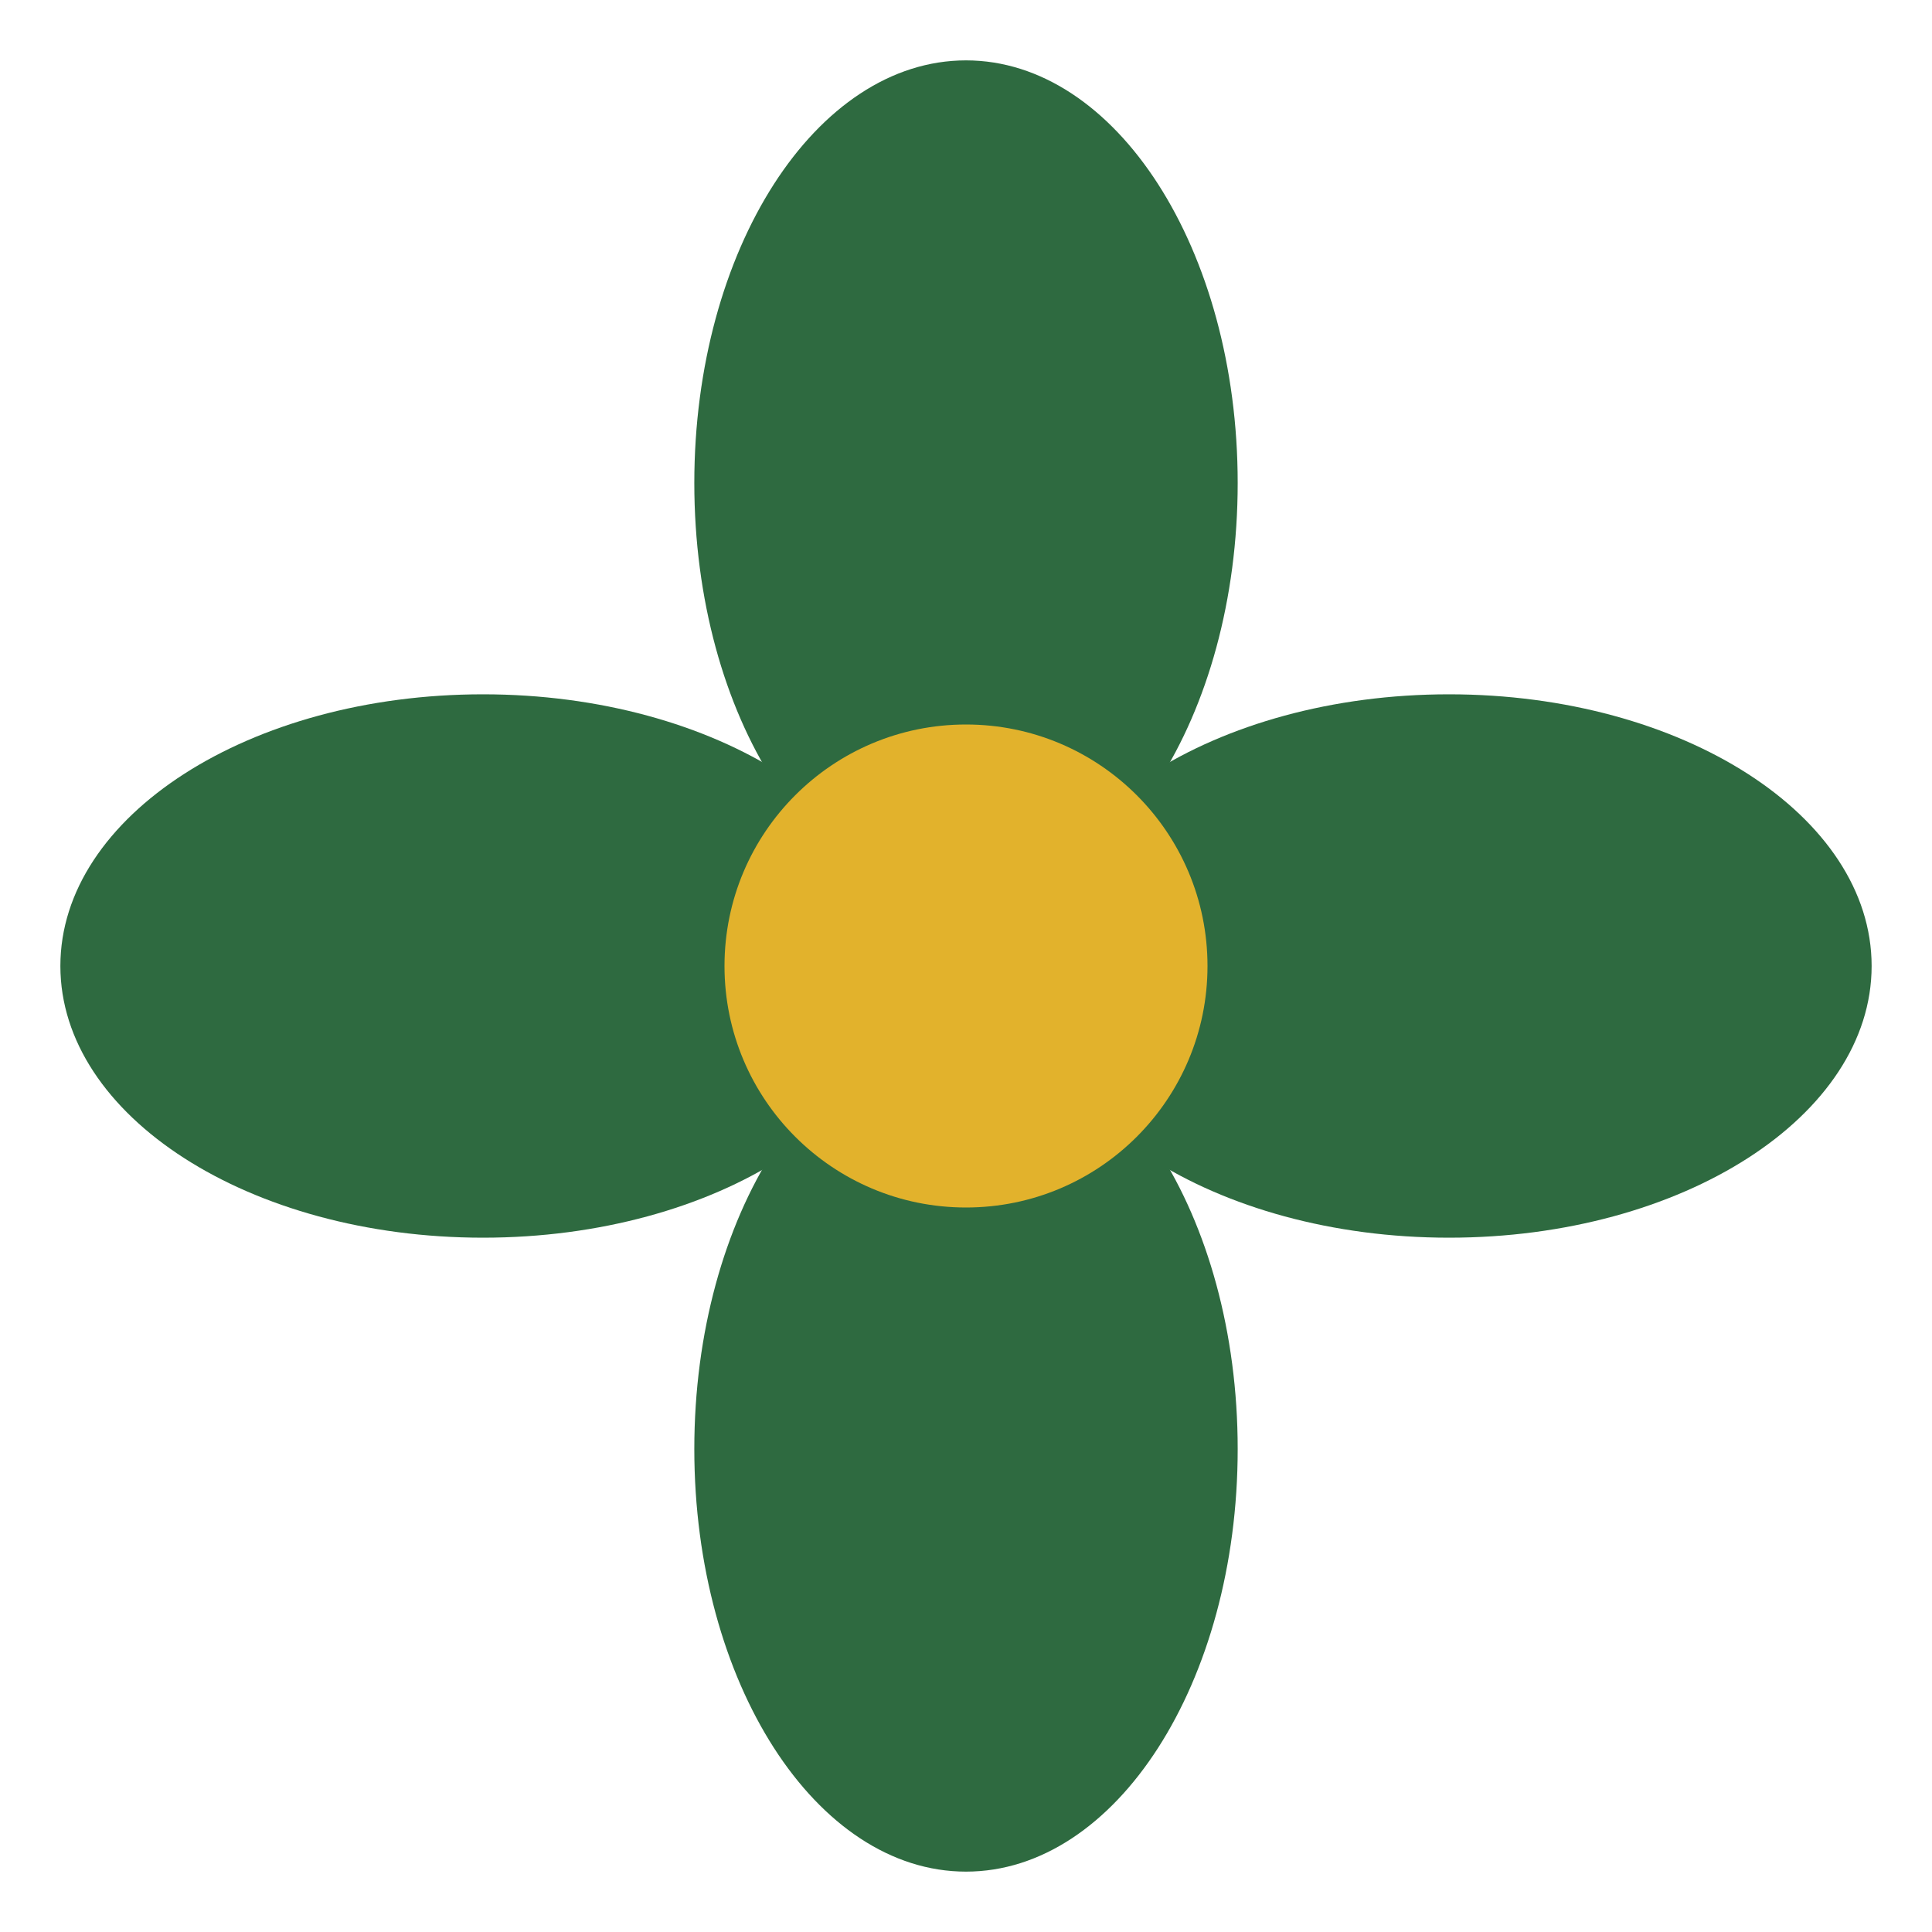
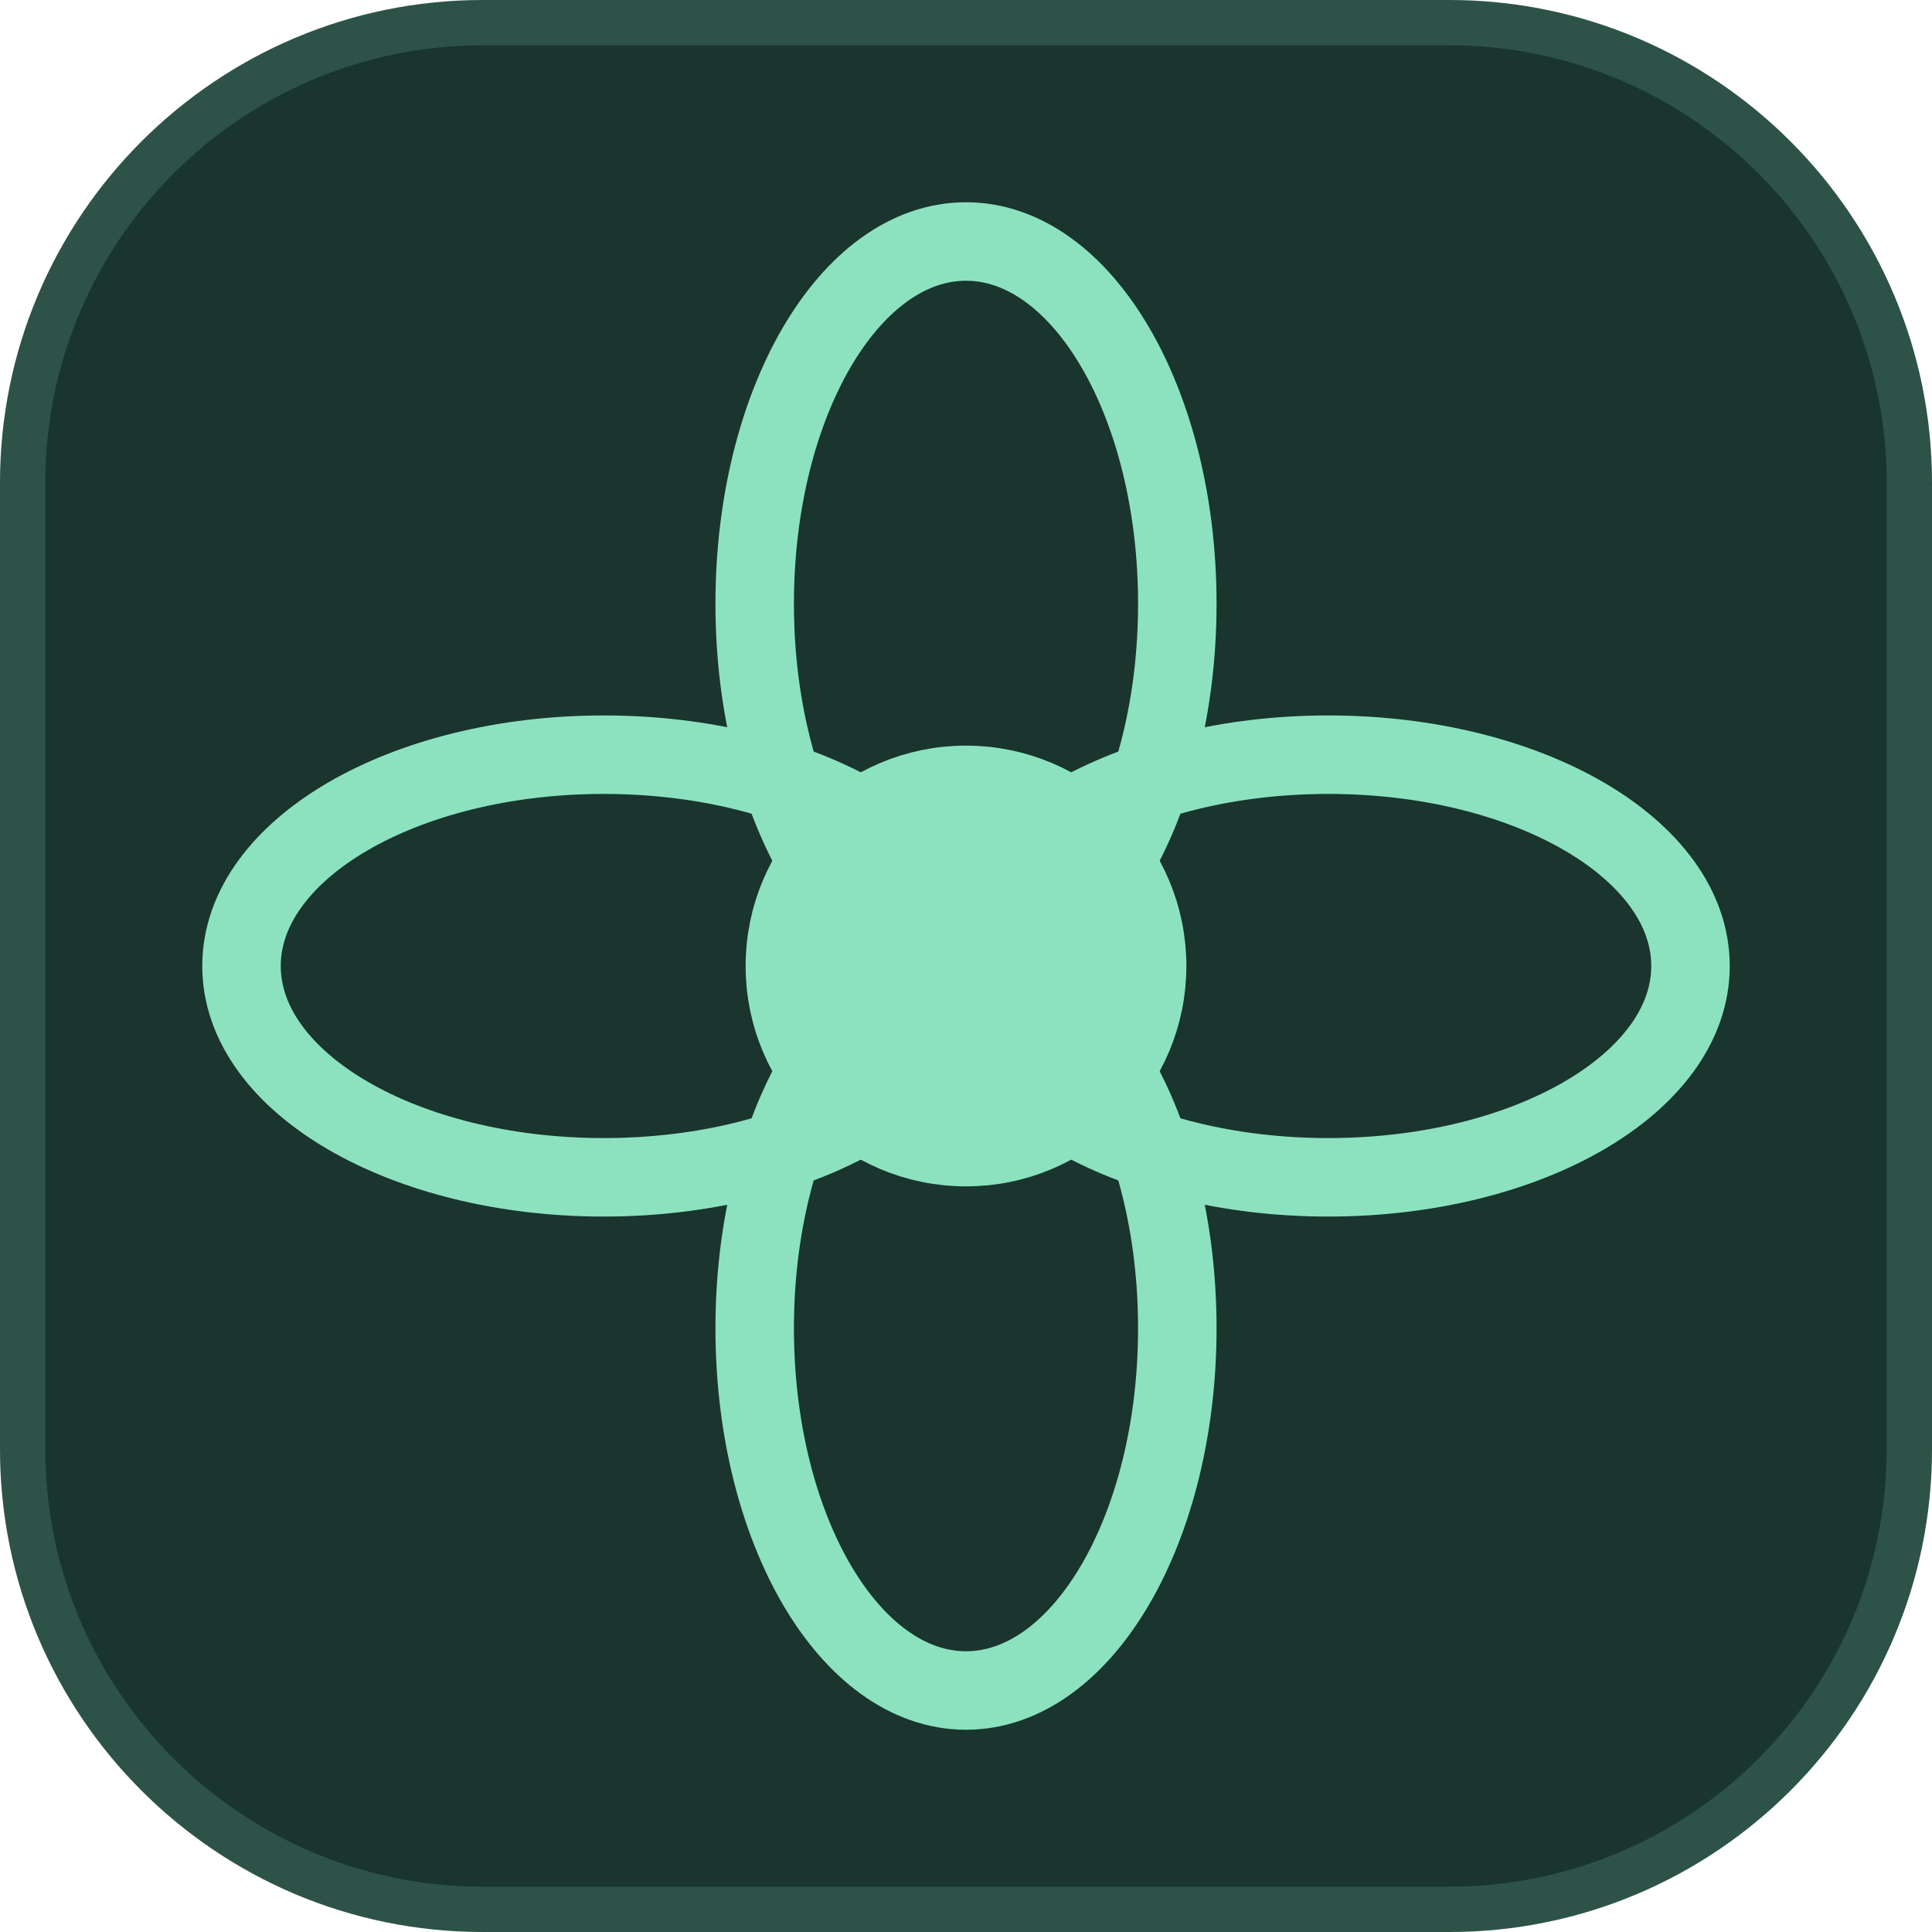
- <svg xmlns="http://www.w3.org/2000/svg" viewBox="0 0 32 32">
-   <g fill="#2e6a40">
-     <ellipse cx="16" cy="8" rx="4.5" ry="7" />
-     <ellipse cx="16" cy="24" rx="4.5" ry="7" />
-     <ellipse cx="8" cy="16" rx="7" ry="4.5" />
-     <ellipse cx="24" cy="16" rx="7" ry="4.5" />
+ <svg xmlns="http://www.w3.org/2000/svg" viewBox="0 0 64 64" fill="none">
+   <rect width="64" height="64" rx="16" fill="#19352e" />
+   <rect x=".75" y=".75" width="62.5" height="62.5" rx="15.25" stroke="#8ce2bf" stroke-opacity=".18" stroke-width="1.5" />
+   <g color="#8ce2bf" stroke="currentColor" stroke-width="2.6" stroke-linecap="round" stroke-linejoin="round">
+     <ellipse cx="32" cy="20" rx="7" ry="12" />
+     <ellipse cx="32" cy="44" rx="7" ry="12" />
+     <ellipse cx="20" cy="32" rx="12" ry="7" />
+     <ellipse cx="44" cy="32" rx="12" ry="7" />
+     <circle cx="32" cy="32" r="6" fill="currentColor" />
  </g>
-   <circle cx="16" cy="16" r="4" fill="#e2b22c" />
</svg>
